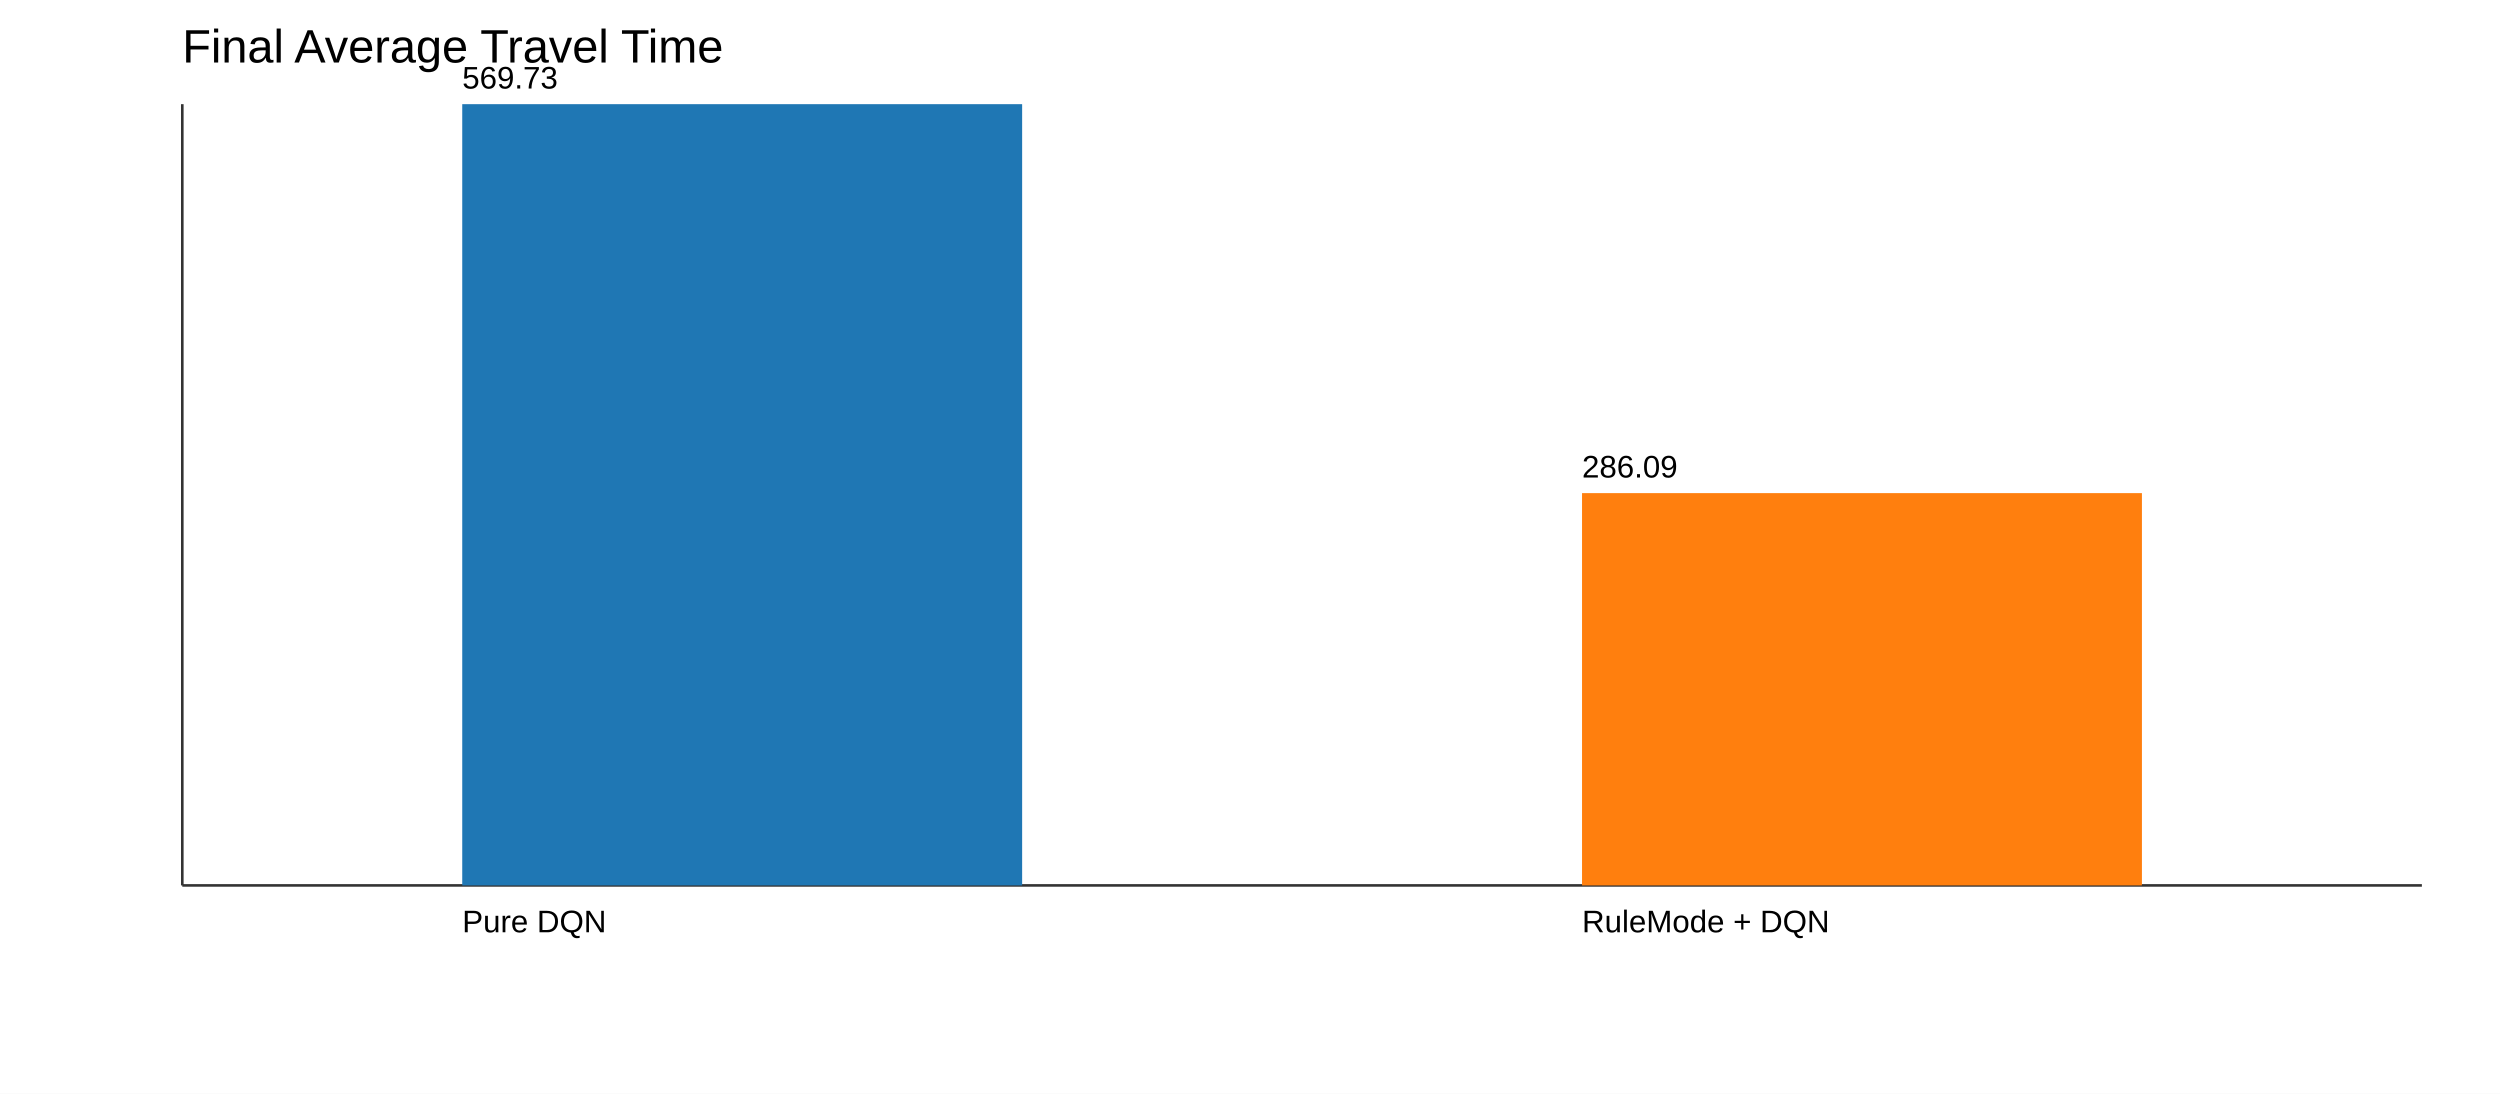
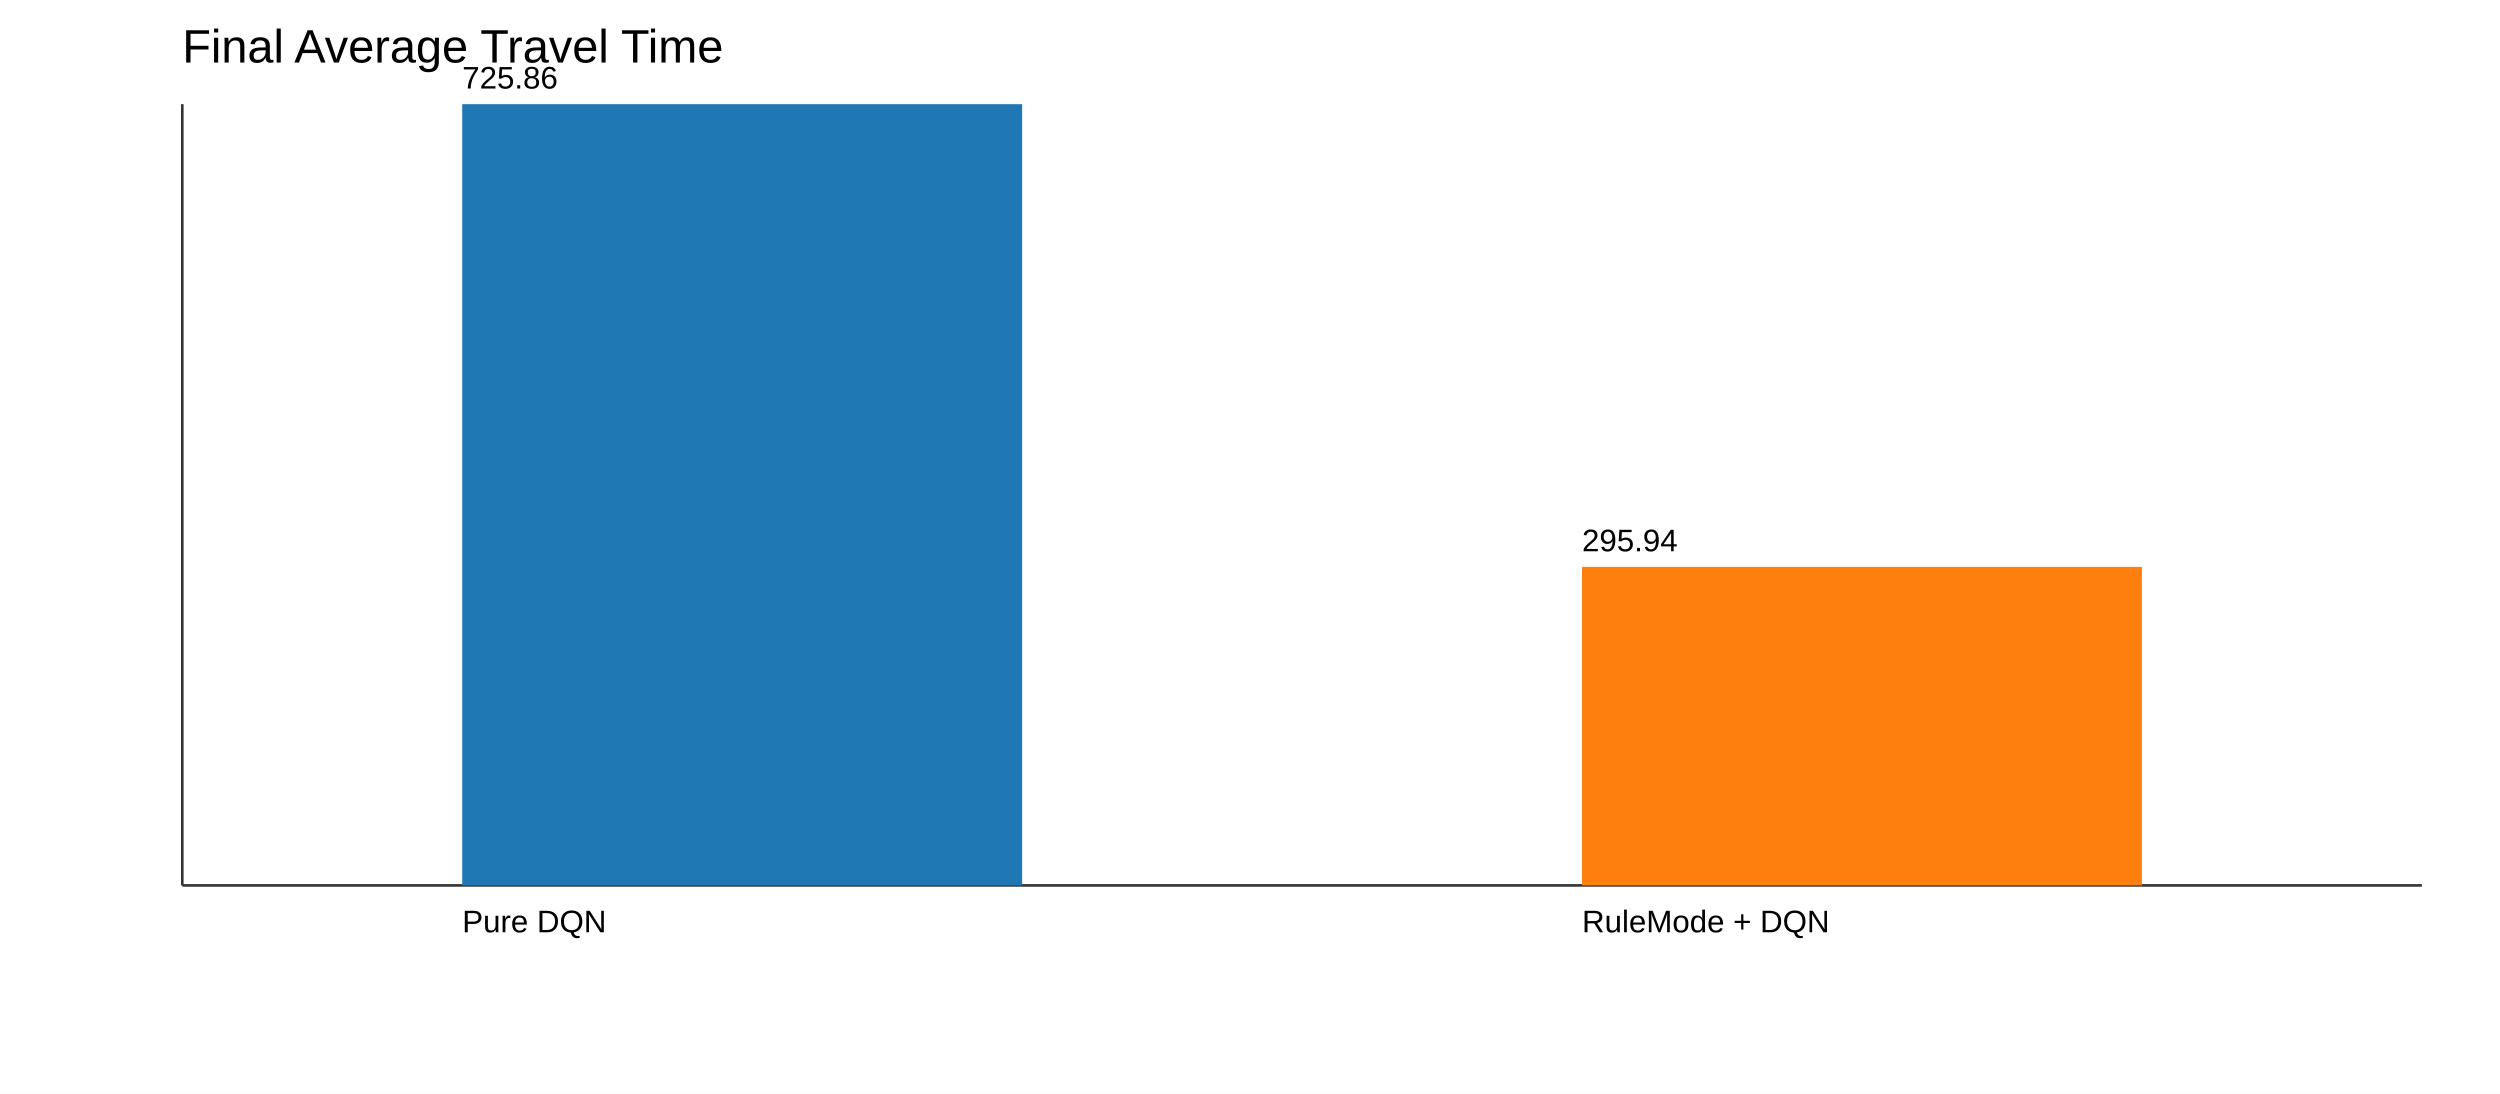
<svg xmlns="http://www.w3.org/2000/svg" width="960" height="420">
  <rect width="100%" height="100%" fill="white" />
  <text x="70" y="24" font-size="18" font-family="Arial">Final Average Travel Time</text>
  <line x1="70" y1="340" x2="930" y2="340" stroke="#333" />
  <line x1="70" y1="40" x2="70" y2="340" stroke="#333" />
  <rect x="177.50" y="40.00" width="215.00" height="300.00" fill="#1f77b4" />
-   <text x="177.50" y="34.00" font-size="12" font-family="Arial">569.73</text>
+   <text x="177.50" y="34.00" font-size="12" font-family="Arial">725.86</text>
  <text x="177.50" y="358" font-size="12" font-family="Arial">Pure DQN</text>
-   <rect x="607.50" y="189.36" width="215.00" height="150.64" fill="#ff7f0e" />
-   <text x="607.50" y="183.36" font-size="12" font-family="Arial">286.09</text>
+   <rect x="607.50" y="217.69" width="215.00" height="122.31" fill="#ff7f0e" />
+   <text x="607.50" y="211.69" font-size="12" font-family="Arial">295.94</text>
  <text x="607.50" y="358" font-size="12" font-family="Arial">RuleMode + DQN</text>
</svg>
